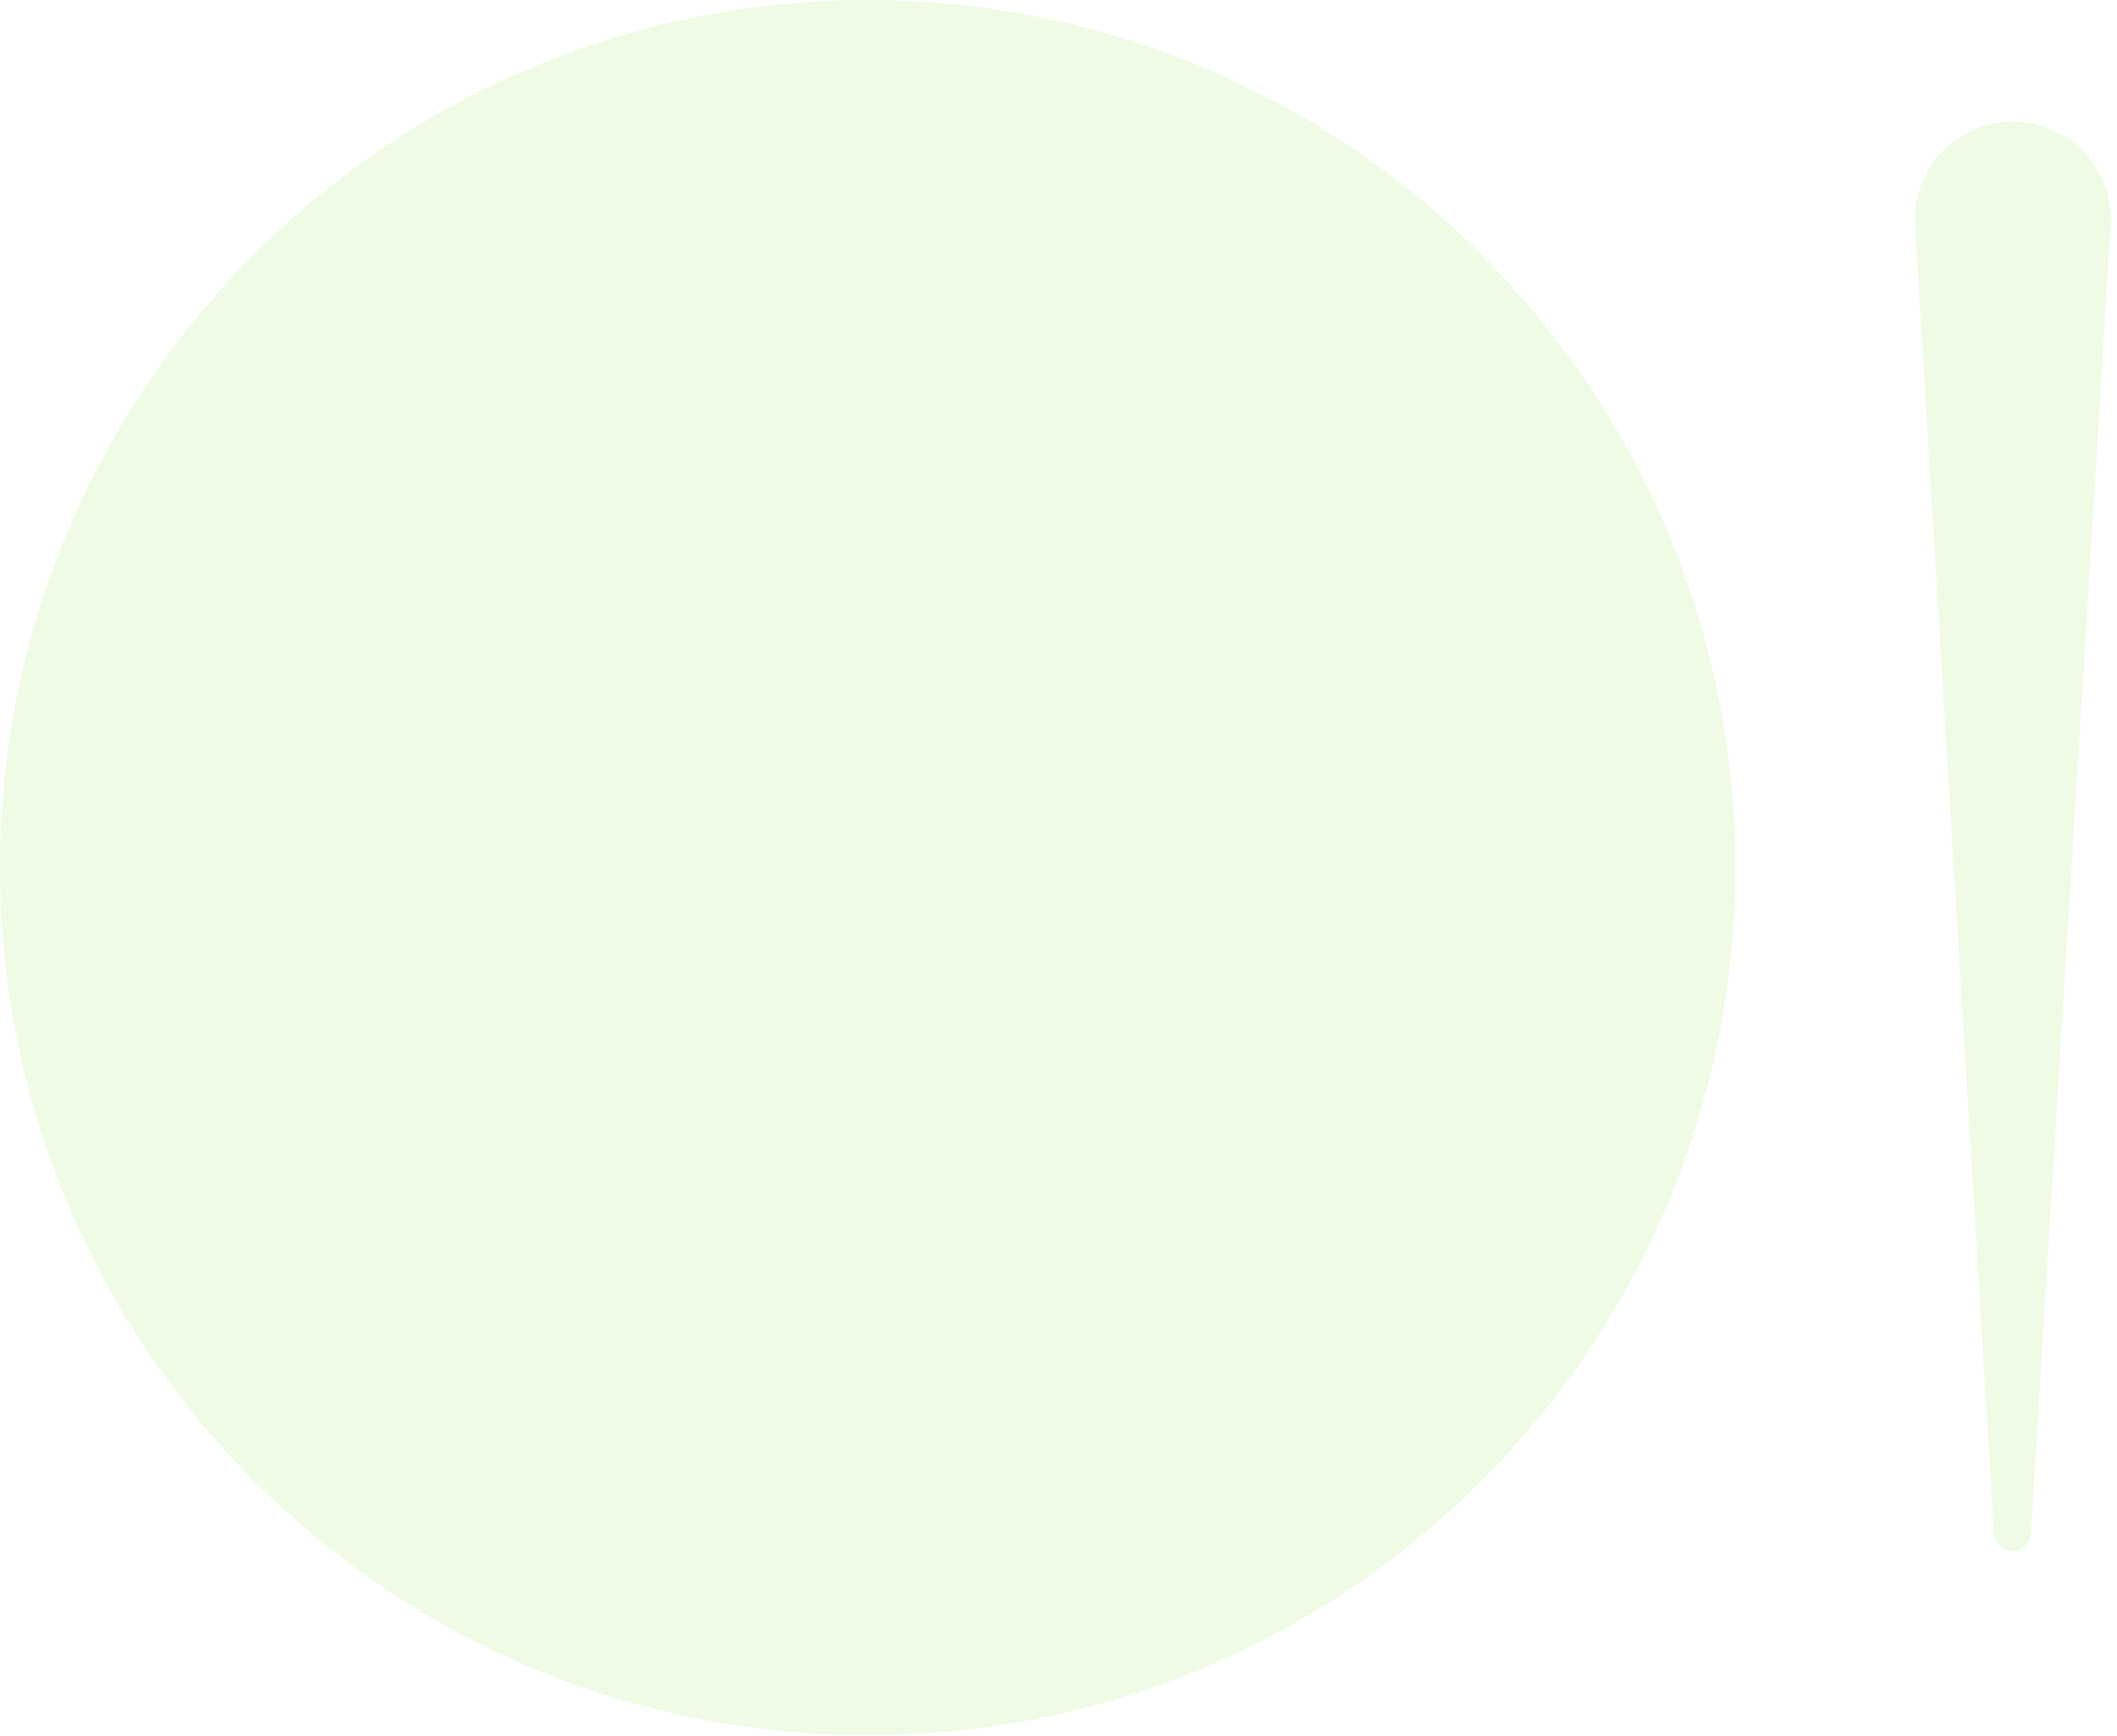
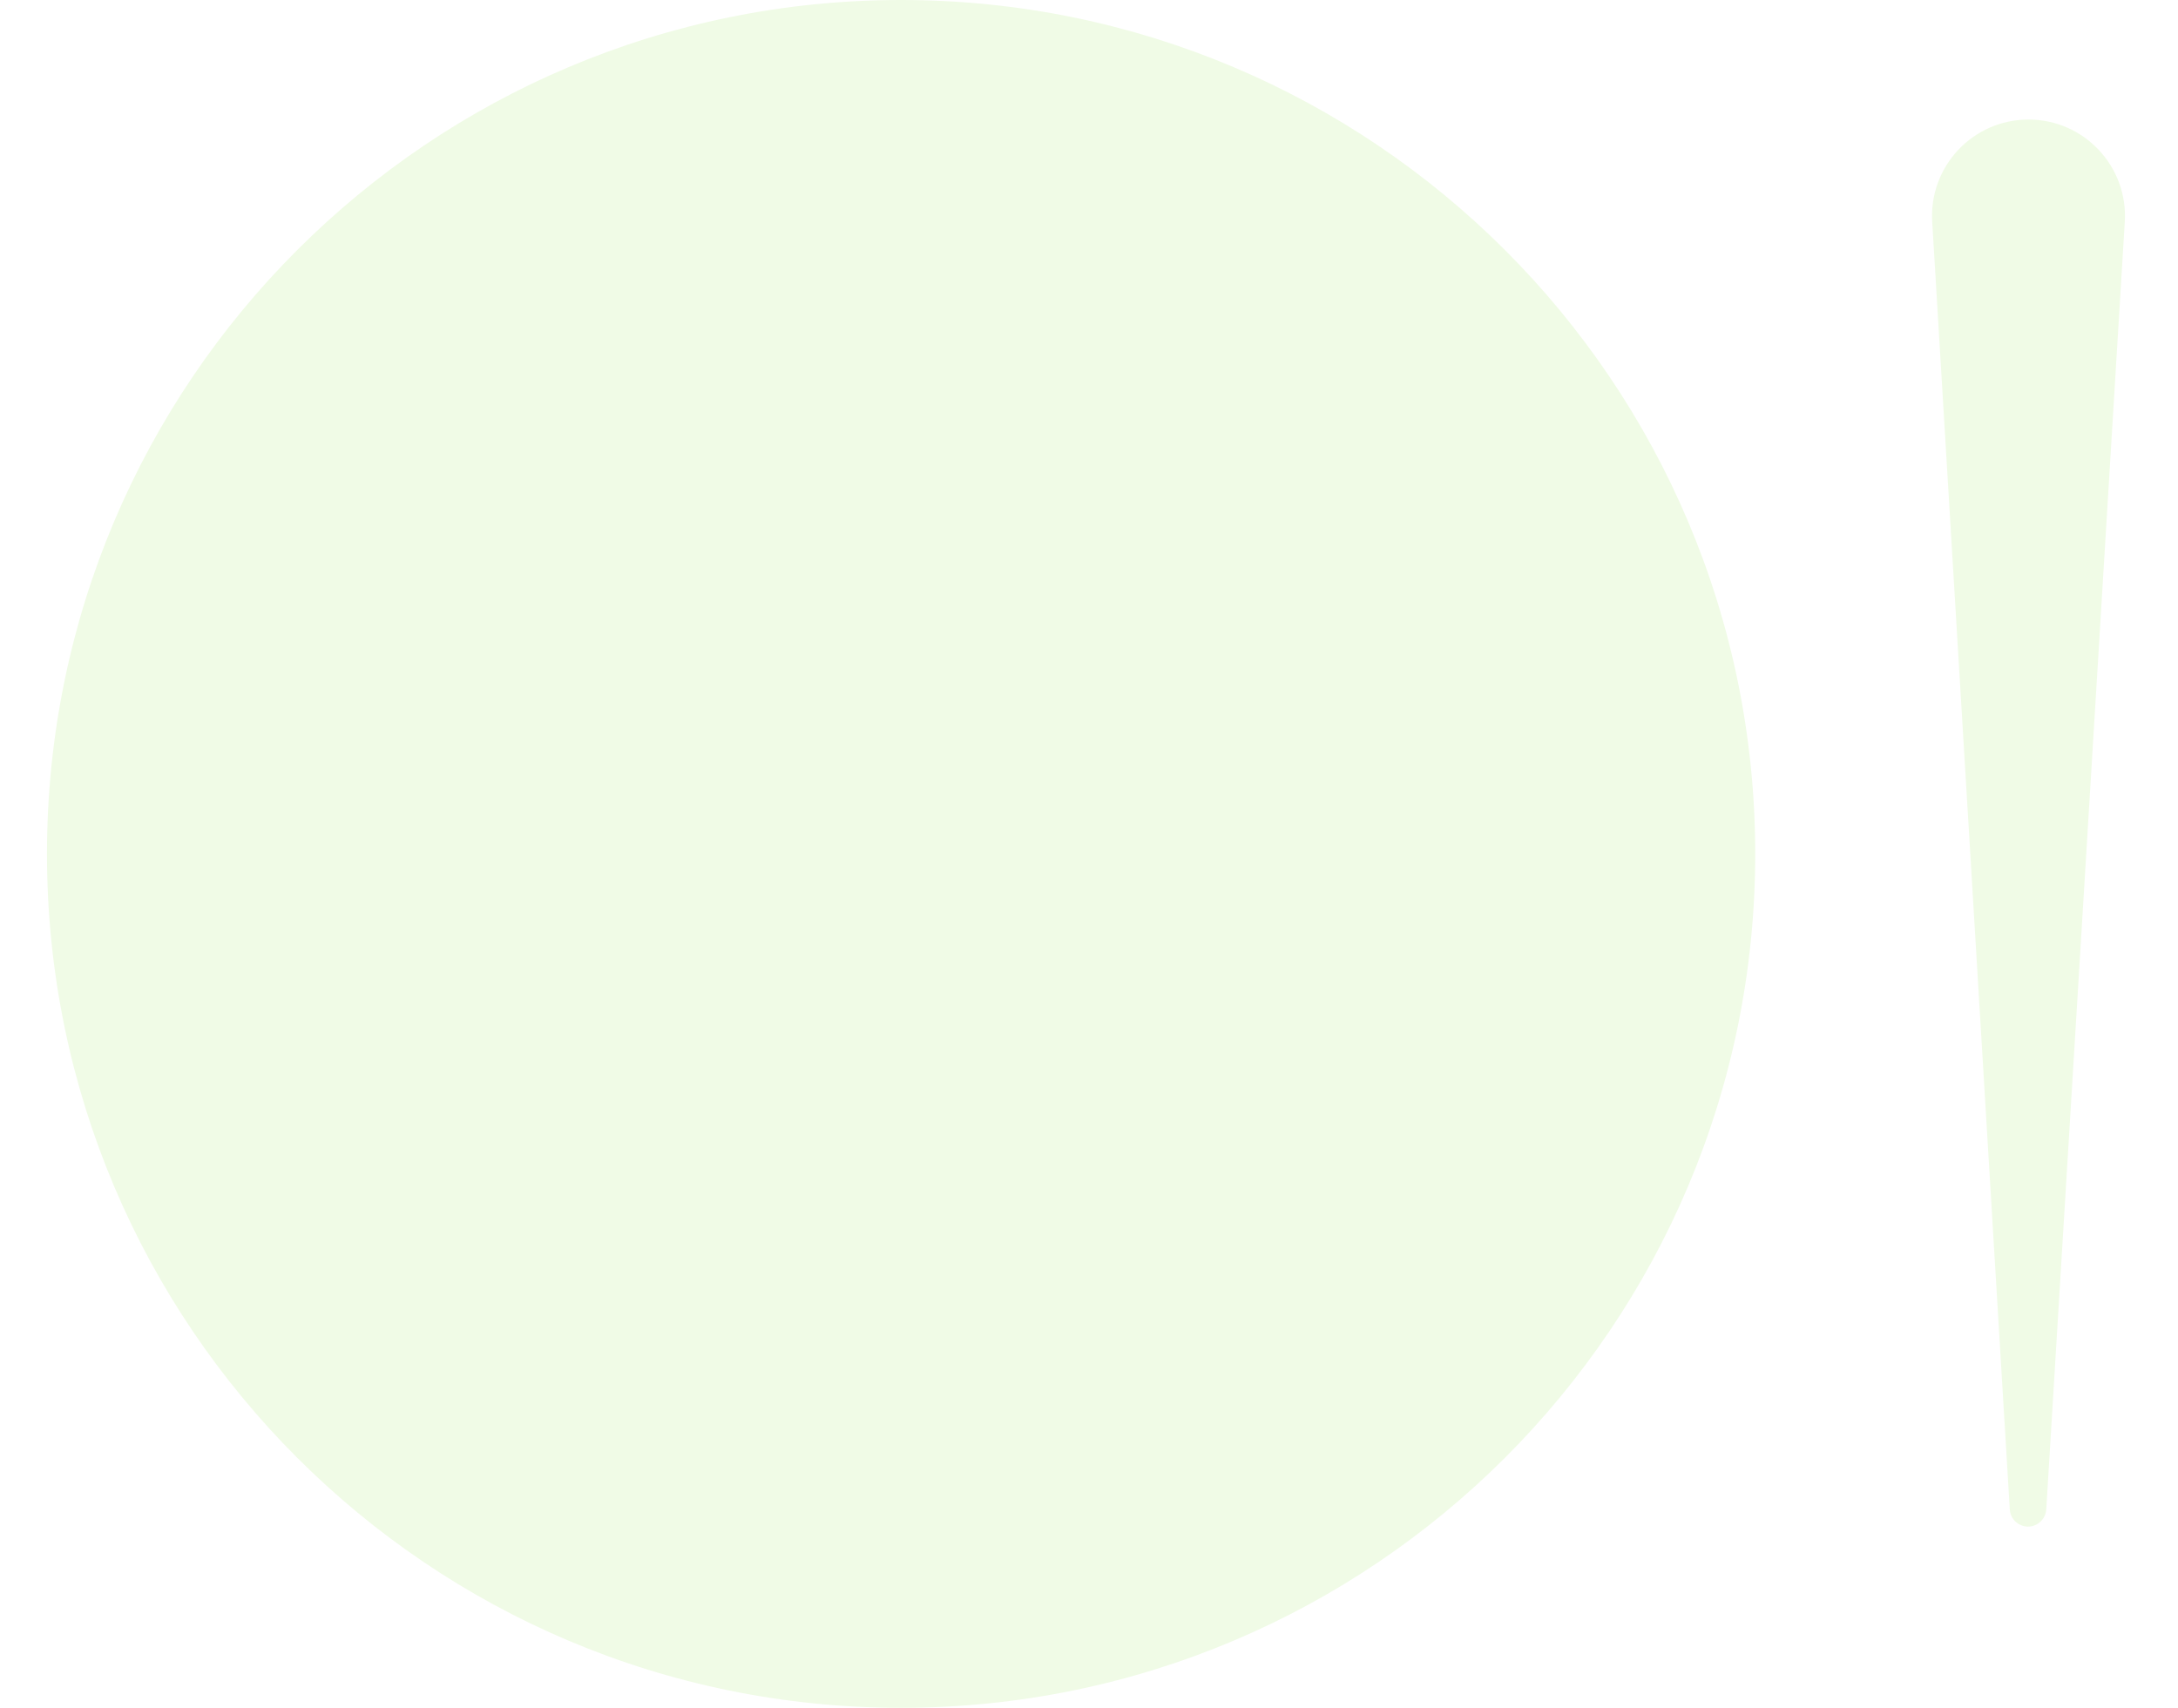
- <svg xmlns="http://www.w3.org/2000/svg" width="122" height="100" viewBox="0 0 122 100" fill="none">
+ <svg xmlns="http://www.w3.org/2000/svg" width="102" height="80" viewBox="0 0 122 100" fill="none">
  <path fill-rule="evenodd" clip-rule="evenodd" d="M50 100C77.614 100 100 77.614 100 50C100 22.386 77.614 0 50 0C22.386 0 0 22.386 0 50C0 77.614 22.386 100 50 100ZM116.448 89.276C116.79 89.105 117.014 88.765 117.038 88.384L121.635 12.991C121.833 9.743 119.252 7 115.998 7C112.745 7 110.165 9.74 110.361 12.987L114.903 88.384C114.949 89.149 115.762 89.619 116.448 89.276Z" fill="#F0FBE6" />
</svg>
